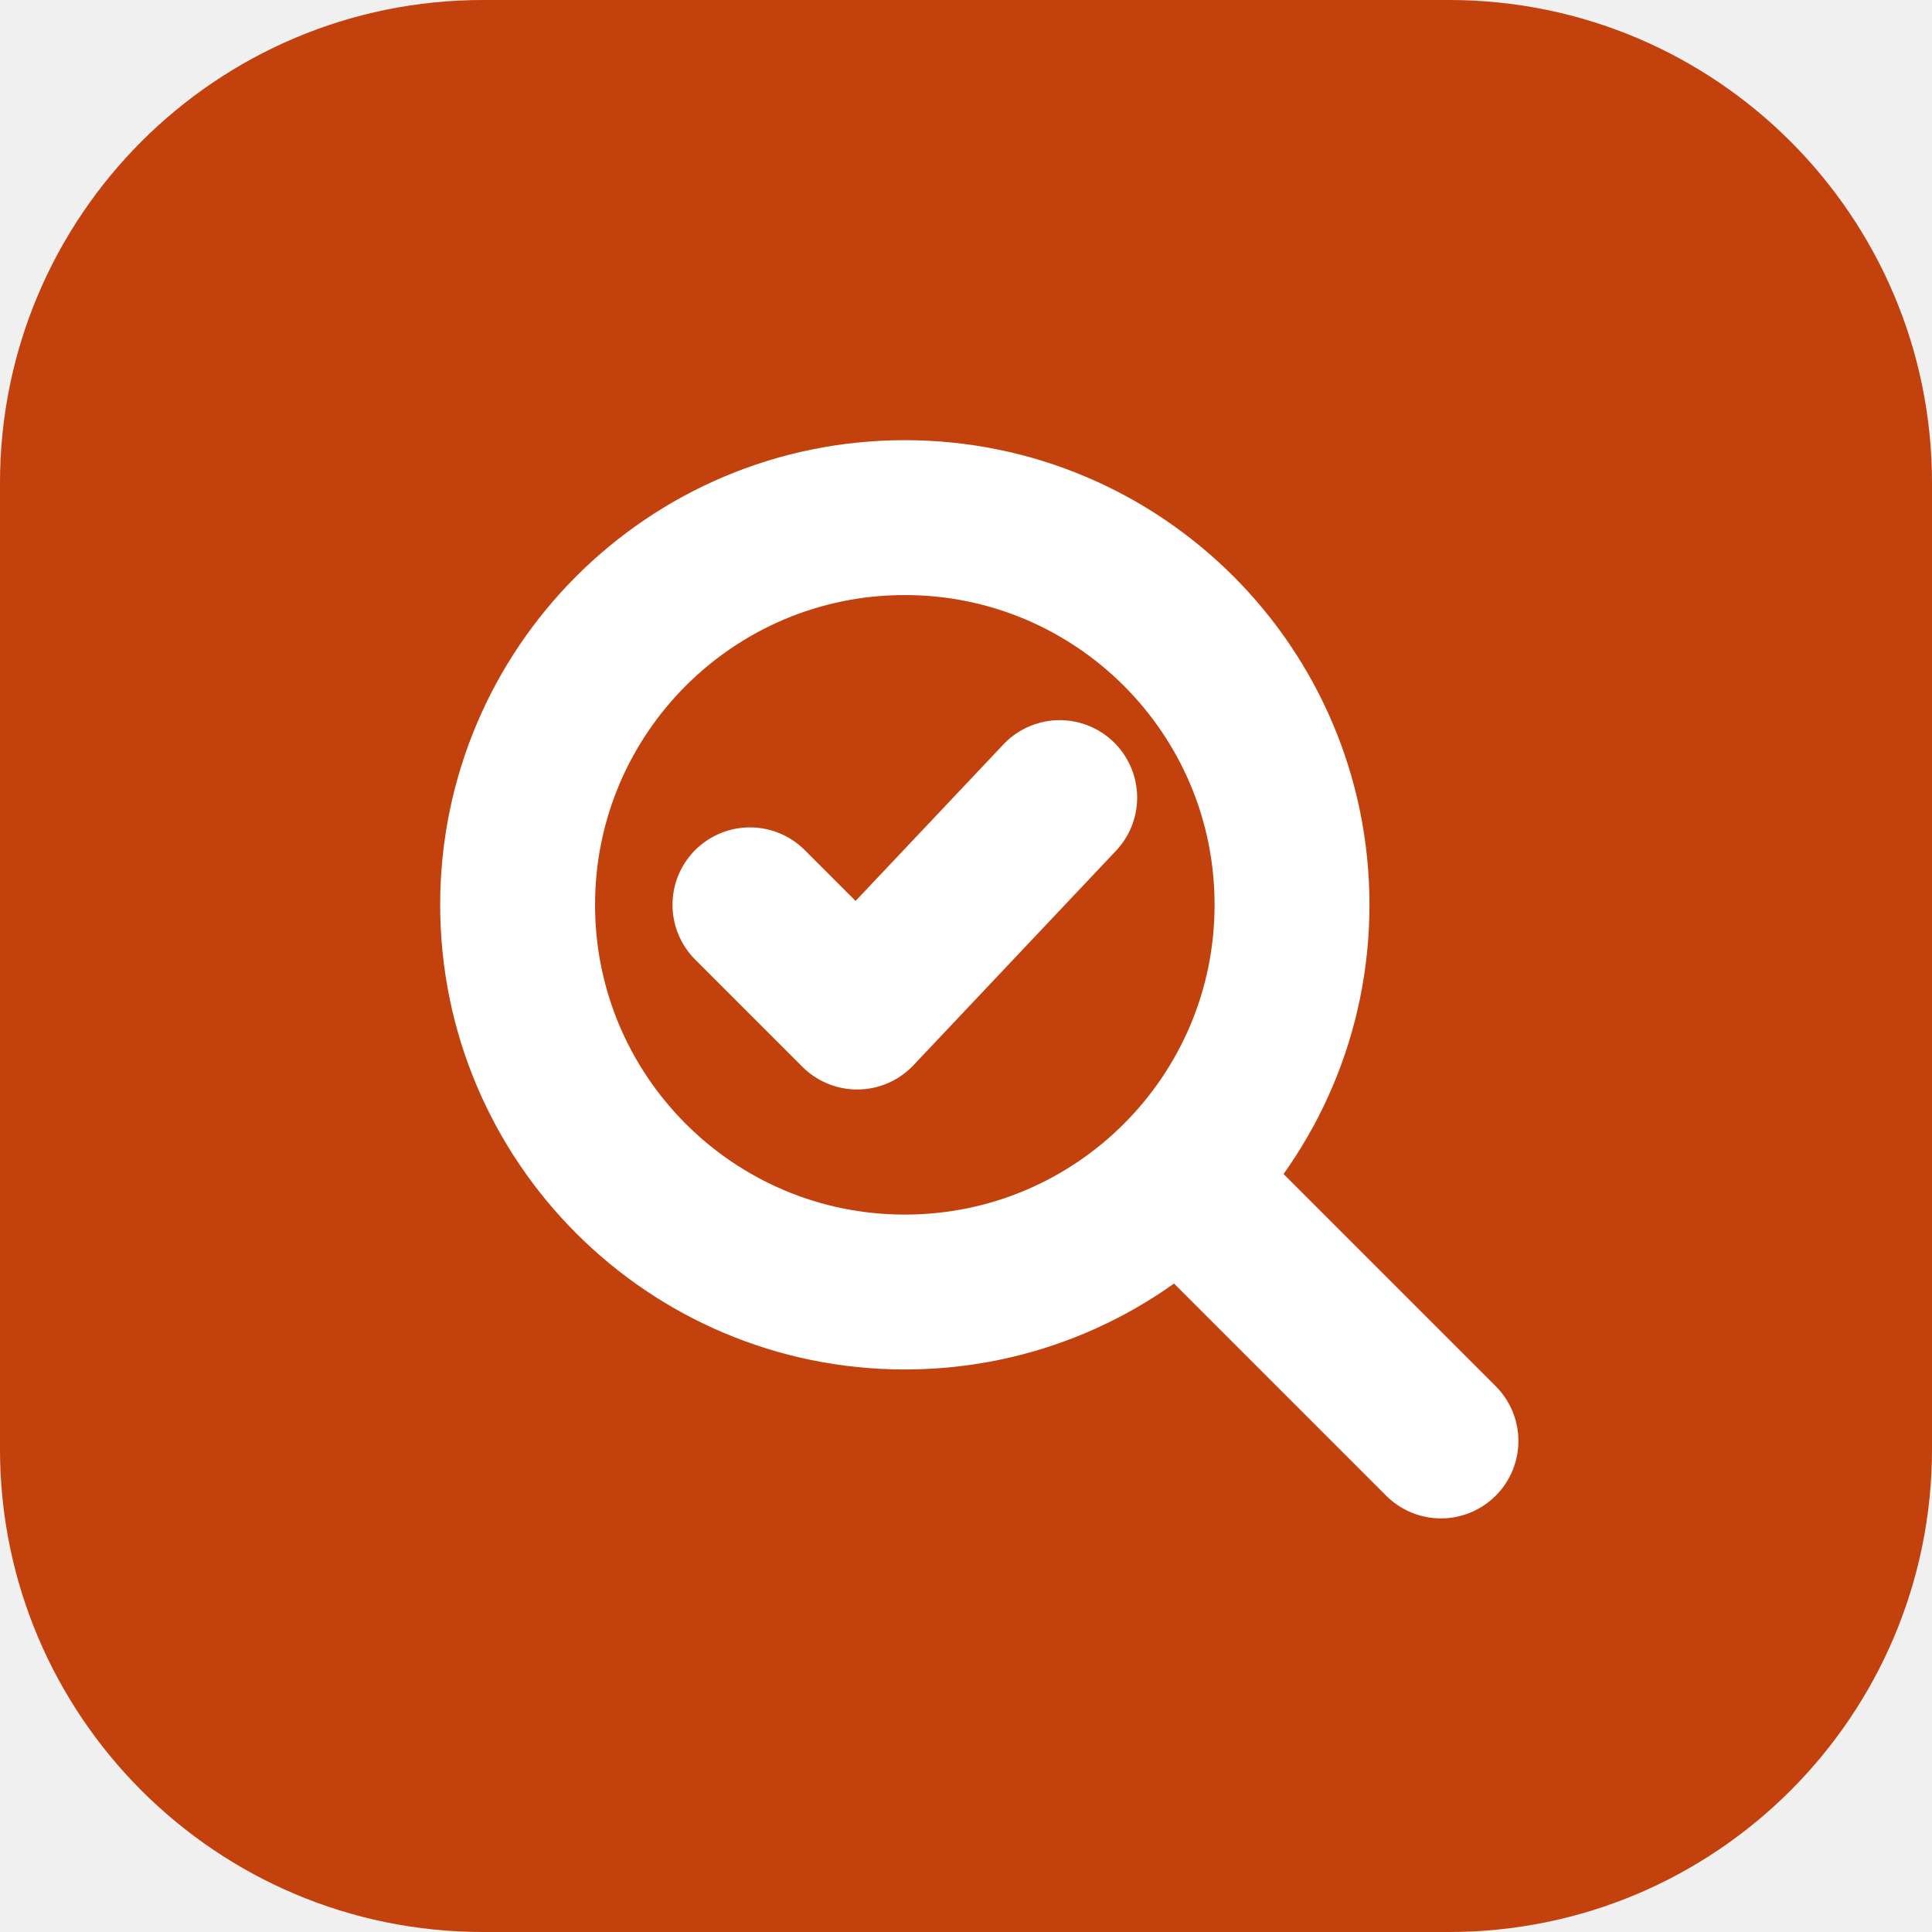
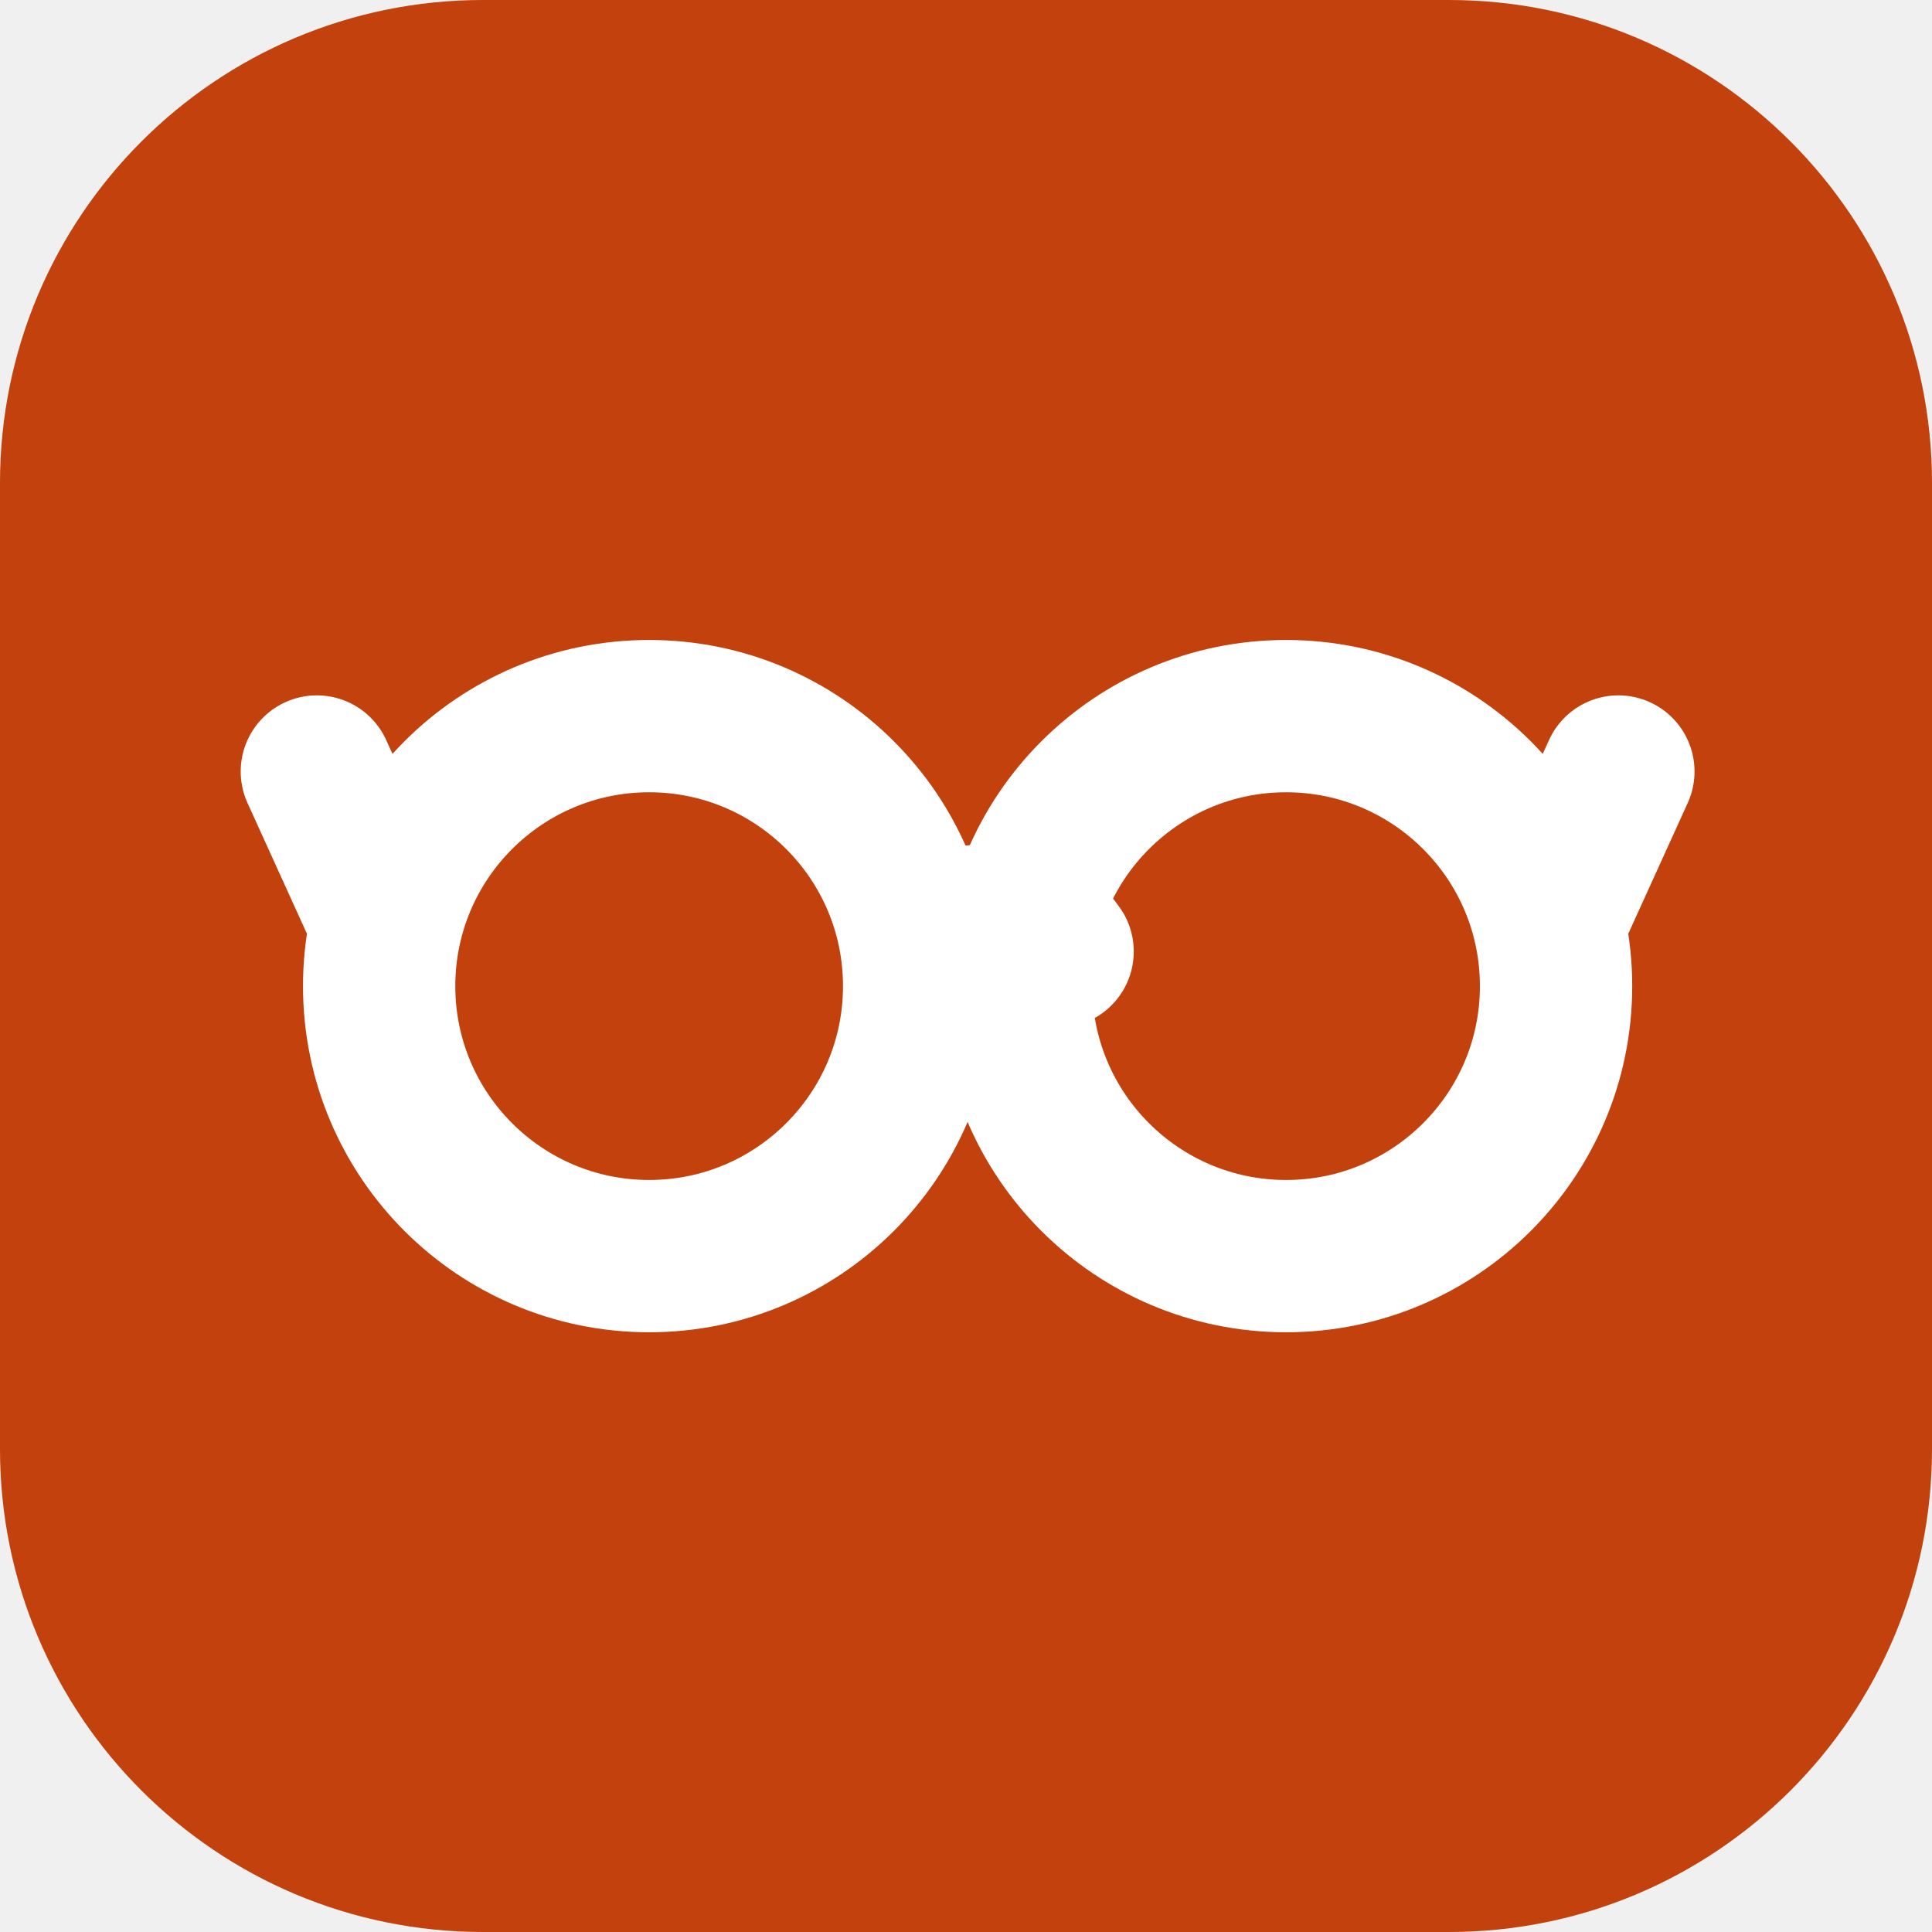
<svg xmlns="http://www.w3.org/2000/svg" viewBox="0 0 24 24">
  <rect width="24" height="24" rx="6" fill="#c2410c" />
-   <g transform="translate(3.1 3.1) scale(.74)" fill="none" stroke="#fff" stroke-width="2.6" stroke-linecap="round" stroke-linejoin="round">
-     <circle cx="11" cy="11" r="6.5" />
-     <path d="m20 20-4.2-4.2" />
-     <path d="m8.4 11 1.8 1.8 3.4-3.6" />
+   <g transform="translate(1.7 1.5) scale(.86)" fill="none" stroke="#fff" stroke-width="2.2" stroke-linecap="round" stroke-linejoin="round">
+     <circle cx="7.4" cy="12.5" r="3.9" />
+     <circle cx="16.6" cy="12.5" r="3.9" />
+     <path d="M11.3 12c.4-.6 1.6-.6 2 0" />
+     <path d="M3.6 11.6 2.6 9.4" />
+     <path d="M20.4 11.6l1-2.2" />
  </g>
</svg>
